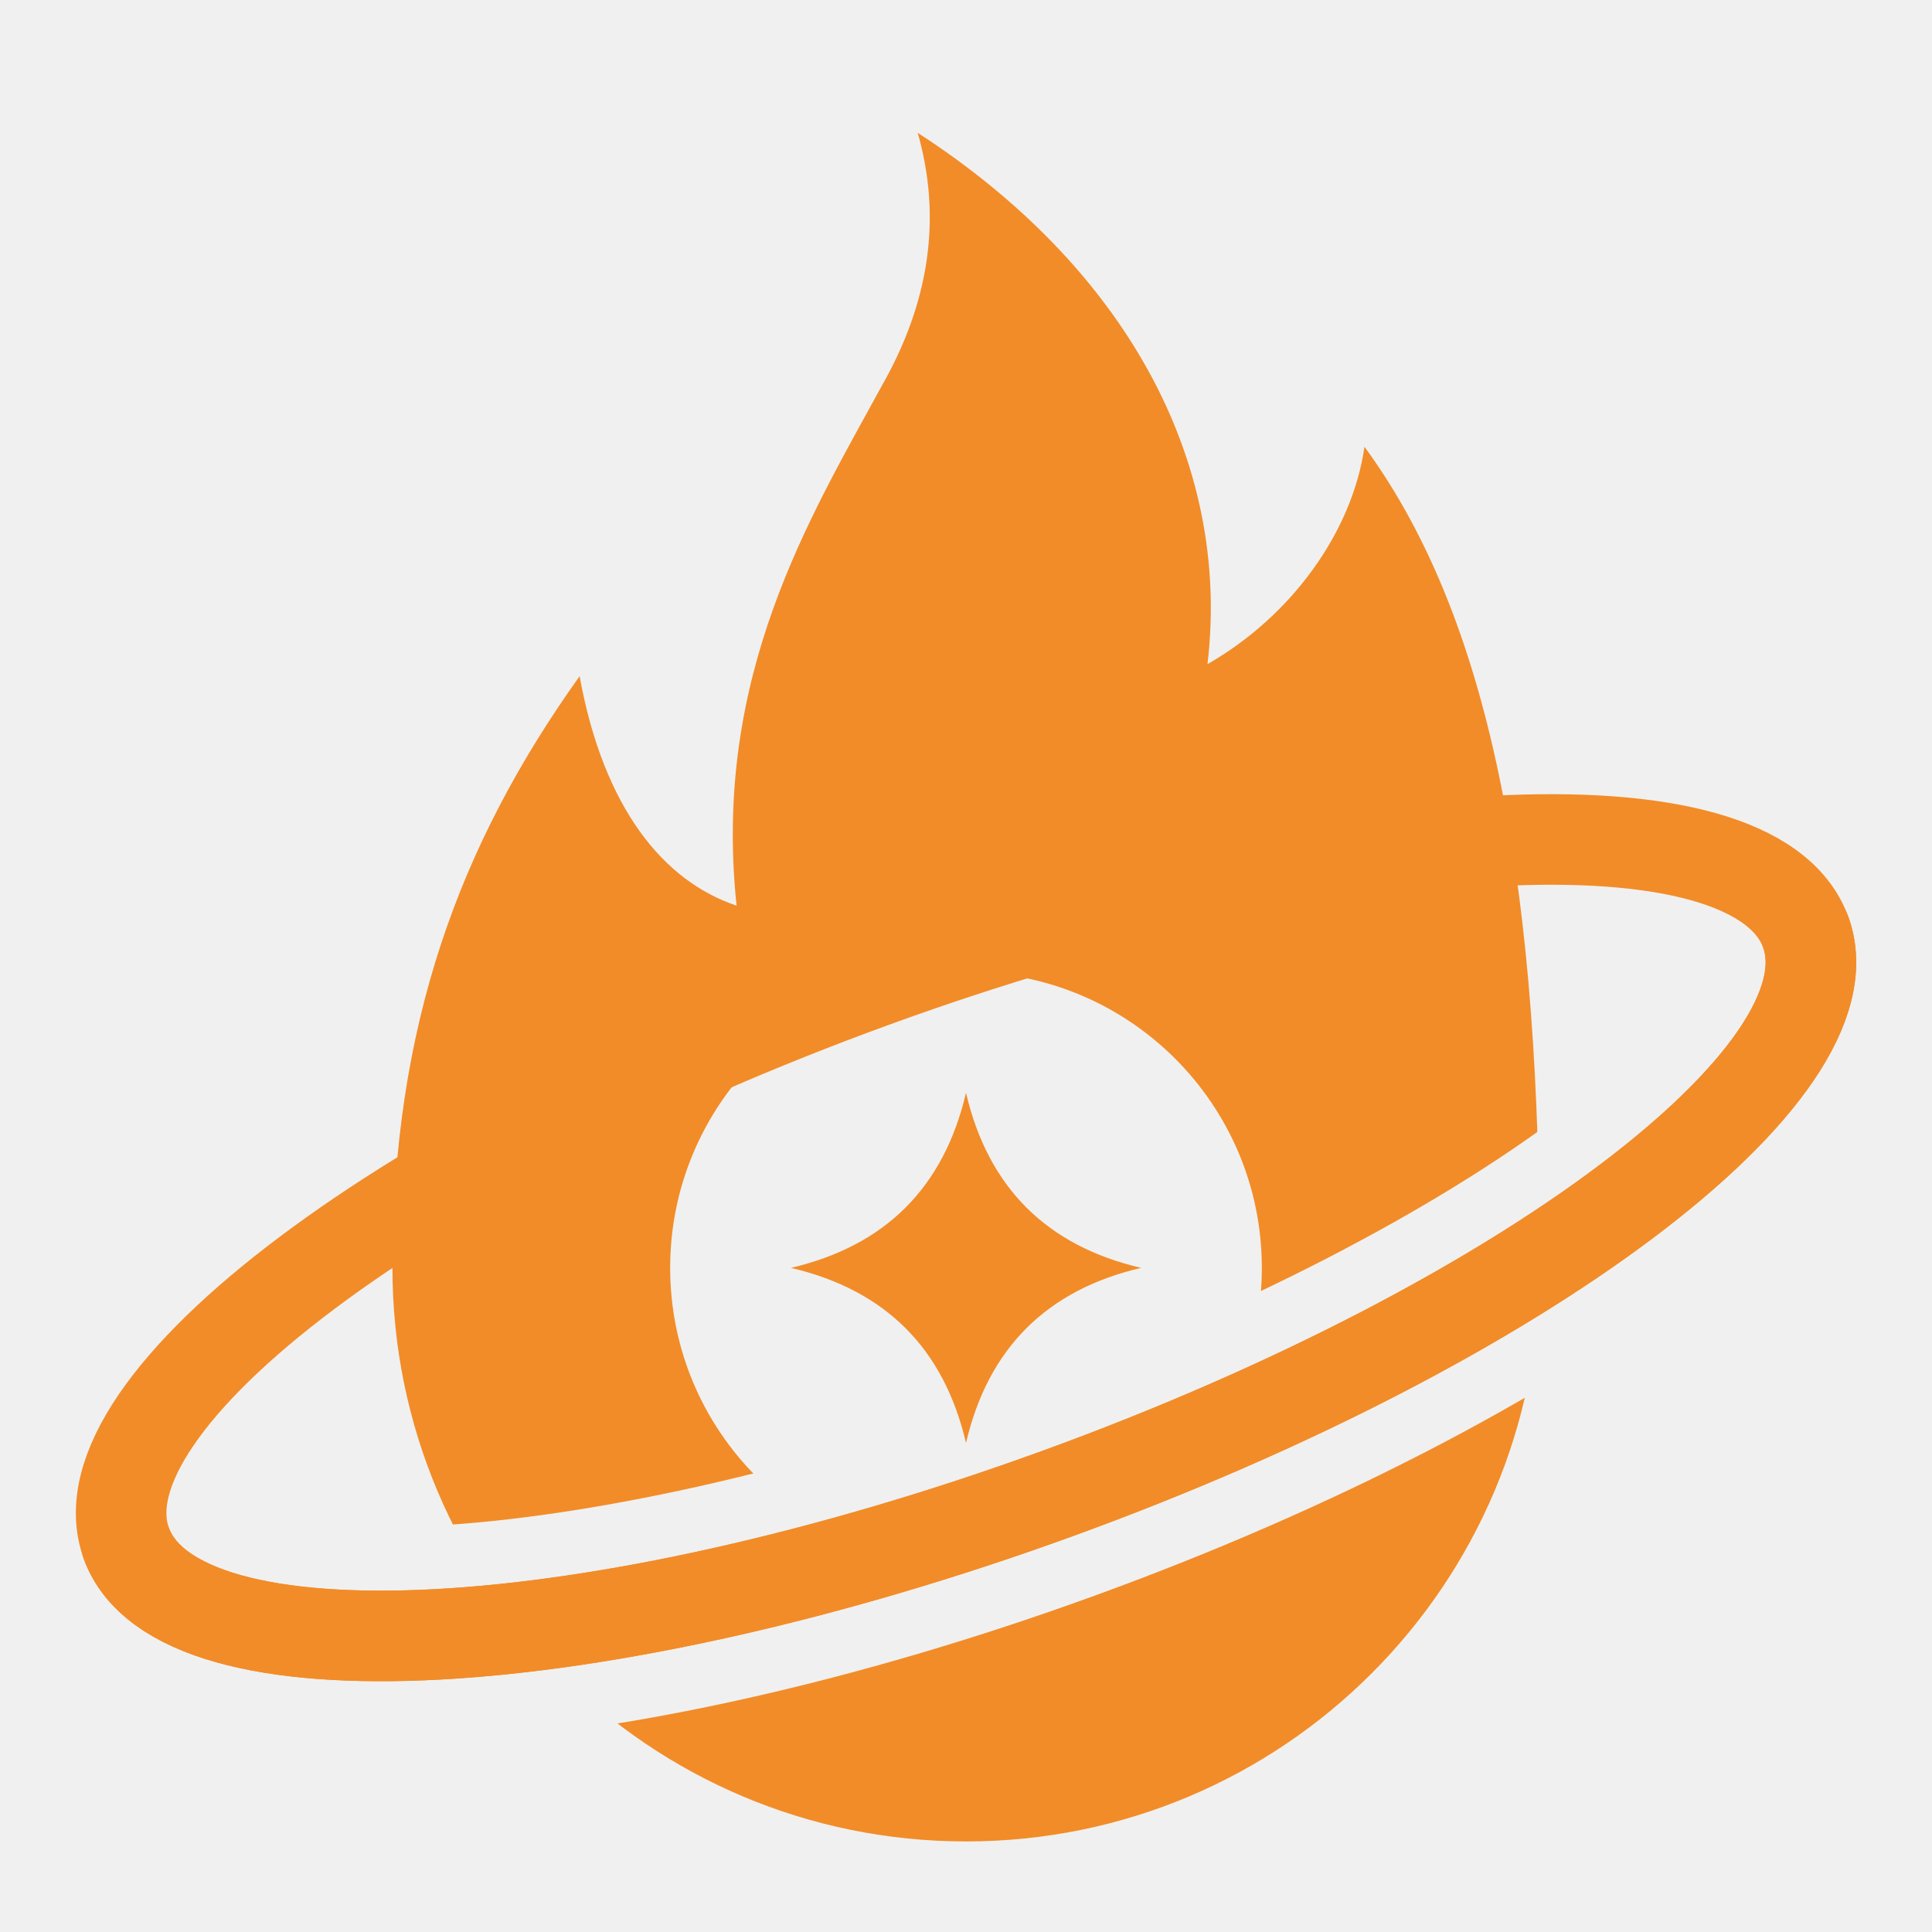
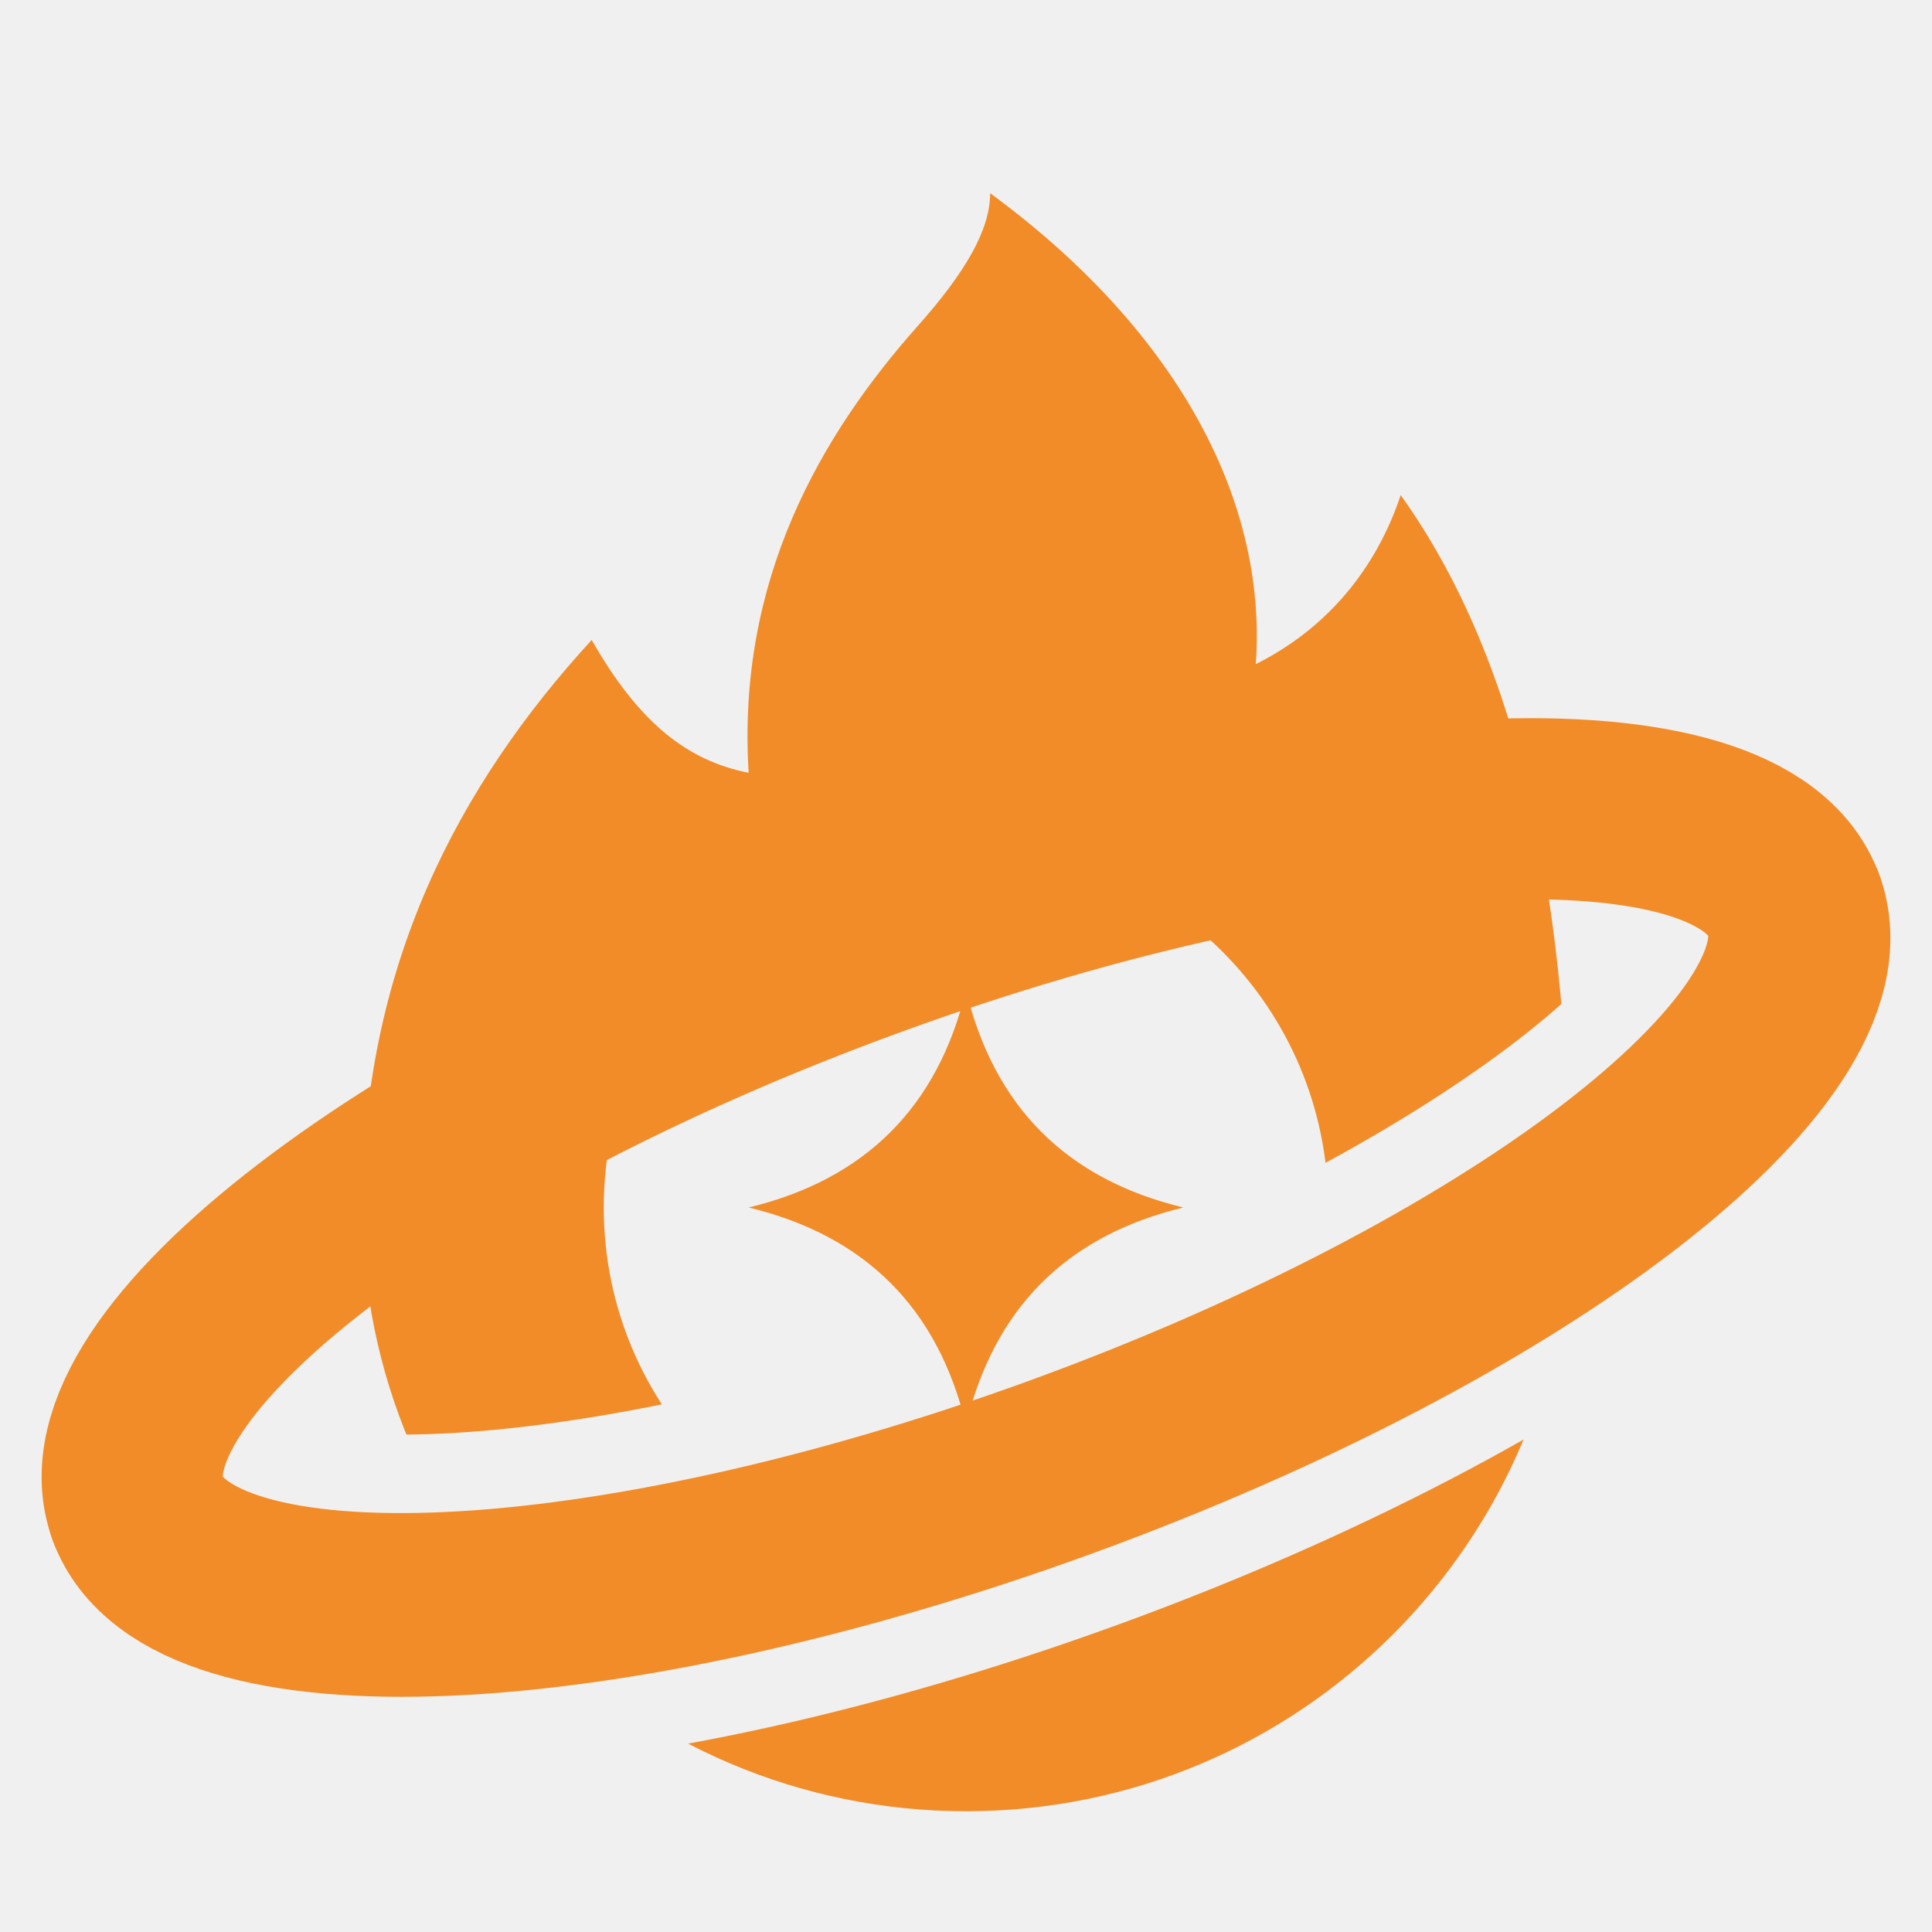
<svg xmlns="http://www.w3.org/2000/svg" viewBox="0 0 32 32" width="32" height="32" role="img" aria-label="AstroFire">
  <defs>
    <mask id="af-gap" maskUnits="userSpaceOnUse" x="0" y="0" width="32" height="32">
      <rect width="32" height="32" fill="#fff" />
-       <path d="M2.09 25.56A14.8 4.5 -20 0 0 29.91 15.44" fill="none" stroke="#000" stroke-width="3.6" stroke-linecap="round" />
+       <path d="M2.28 24.99A14.6 4.6 -20 0 0 29.72 15.01" fill="none" stroke="#000" stroke-width="5.6" stroke-linecap="round" />
    </mask>
  </defs>
-   <ellipse cx="16" cy="20.5" rx="14.8" ry="4.5" transform="rotate(-20 16 20.5)" fill="none" stroke="#F28C28" stroke-width="1.5" />
-   <path mask="url(#af-gap)" fill="#F28C28" fill-rule="evenodd" d="M16 30.5A9.5 9.5 0 0 1 6.5 21C6.5 17 7.6 14 9.6 11.2C10 13.4 11 14.6 12.2 15C11.8 11.2 13.4 8.6 14.6 6.4C15.4 5 15.6 3.6 15.2 2.2C18.6 4.4 20.4 7.6 20 11C21.4 10.2 22.4 8.8 22.6 7.4C24.8 10.4 25.5 15 25.5 21A9.5 9.5 0 0 1 16 30.5ZM20.9 21A4.9 4.9 0 1 0 11.1 21A4.9 4.9 0 1 0 20.9 21Z" />
-   <path d="M2.09 25.56A14.8 4.5 -20 0 0 29.91 15.44" fill="none" stroke="#F28C28" stroke-width="1.5" stroke-linecap="round" />
-   <path fill="#F28C28" d="M16 18.1Q16.55 20.45 18.9 21Q16.55 21.55 16 23.9Q15.45 21.55 13.1 21Q15.45 20.45 16 18.1Z" />
+   <ellipse cx="16" cy="20" rx="14.6" ry="4.6" transform="rotate(-20 16 20)" fill="none" stroke="#F28C28" stroke-width="3" />
+   <path mask="url(#af-gap)" fill="#F28C28" fill-rule="evenodd" d="M16 30A10 10 0 0 1 6 20C6 16 7.6 13 9.8 10.6C10.6 12 11.4 12.6 12.4 12.8C12.2 9.6 13.6 7.2 15.2 5.4C16 4.5 16.4 3.8 16.4 3.2C19.4 5.4 21 8.2 20.8 11C22 10.4 22.8 9.4 23.2 8.2C25.2 11 26 15 26 20A10 10 0 0 1 16 30ZM22 20A6 6 0 1 0 10 20A6 6 0 1 0 22 20Z" />
+   <path d="M2.28 24.99A14.6 4.6 -20 0 0 29.72 15.01" fill="none" stroke="#F28C28" stroke-width="3" stroke-linecap="round" />
+   <path fill="#F28C28" d="M16 16.4Q16.7 19.3 19.6 20Q16.7 20.7 16 23.6Q15.3 20.7 12.4 20Q15.3 19.3 16 16.4Z" />
</svg>
